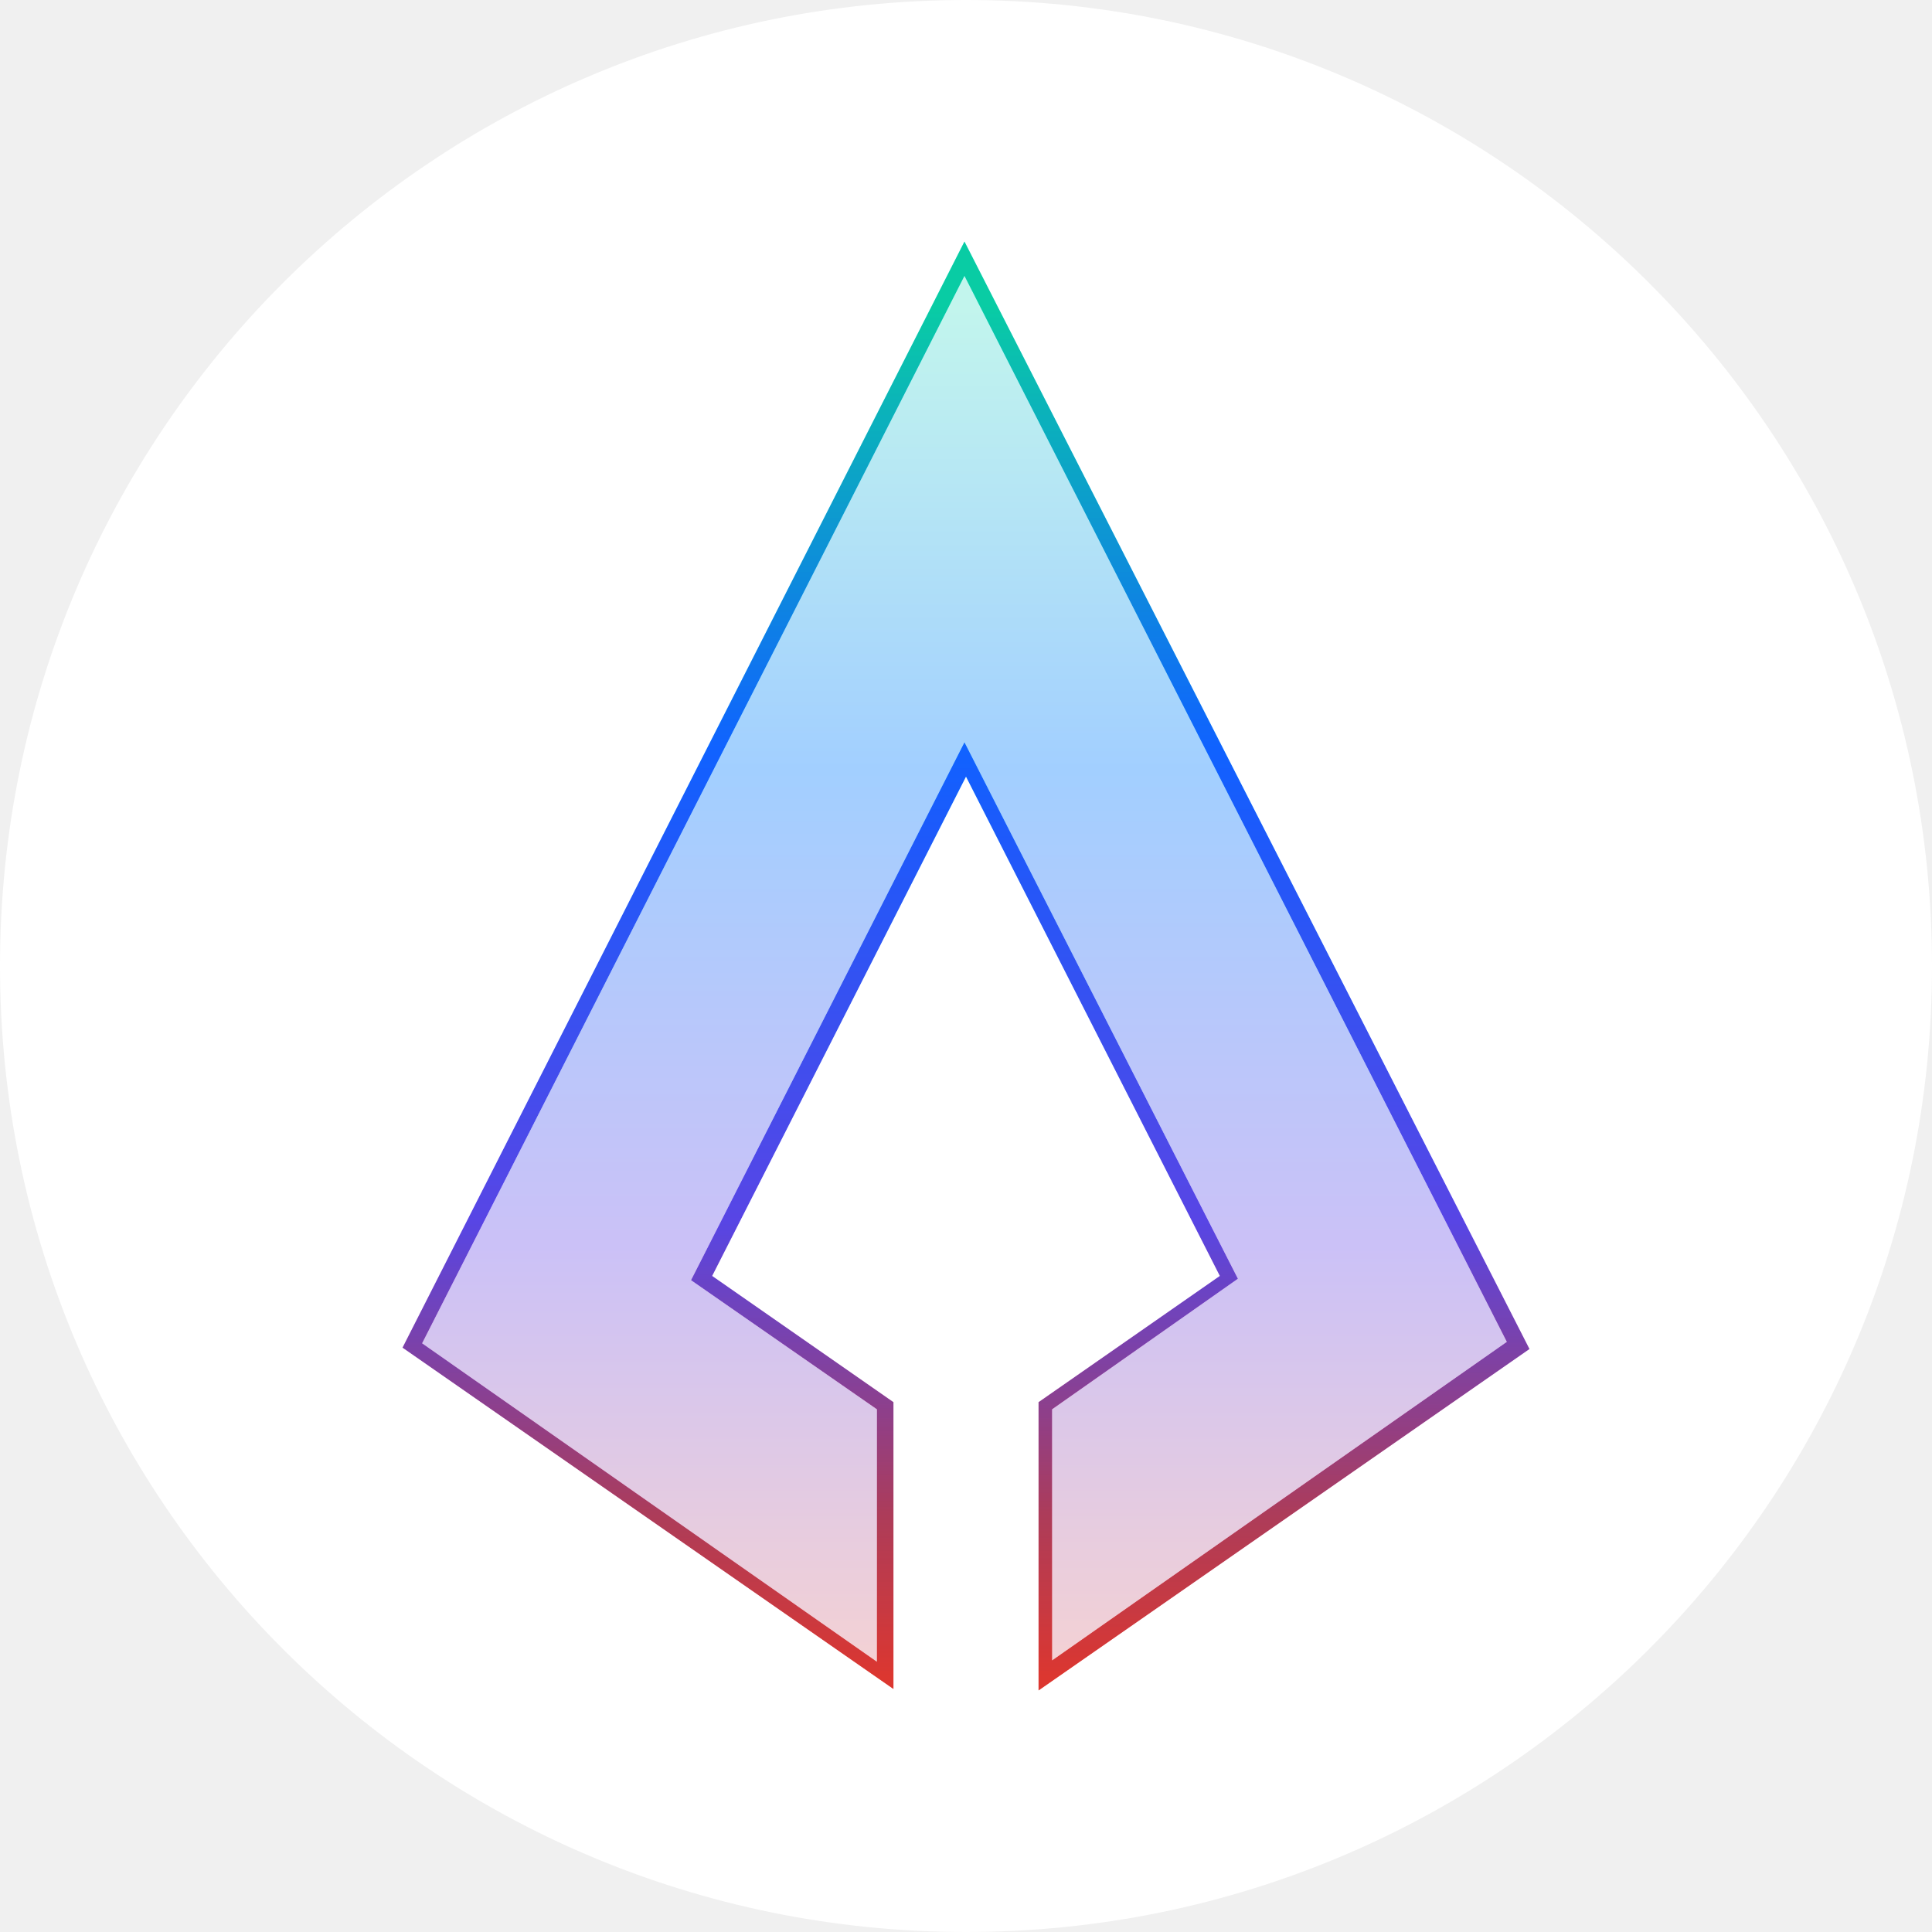
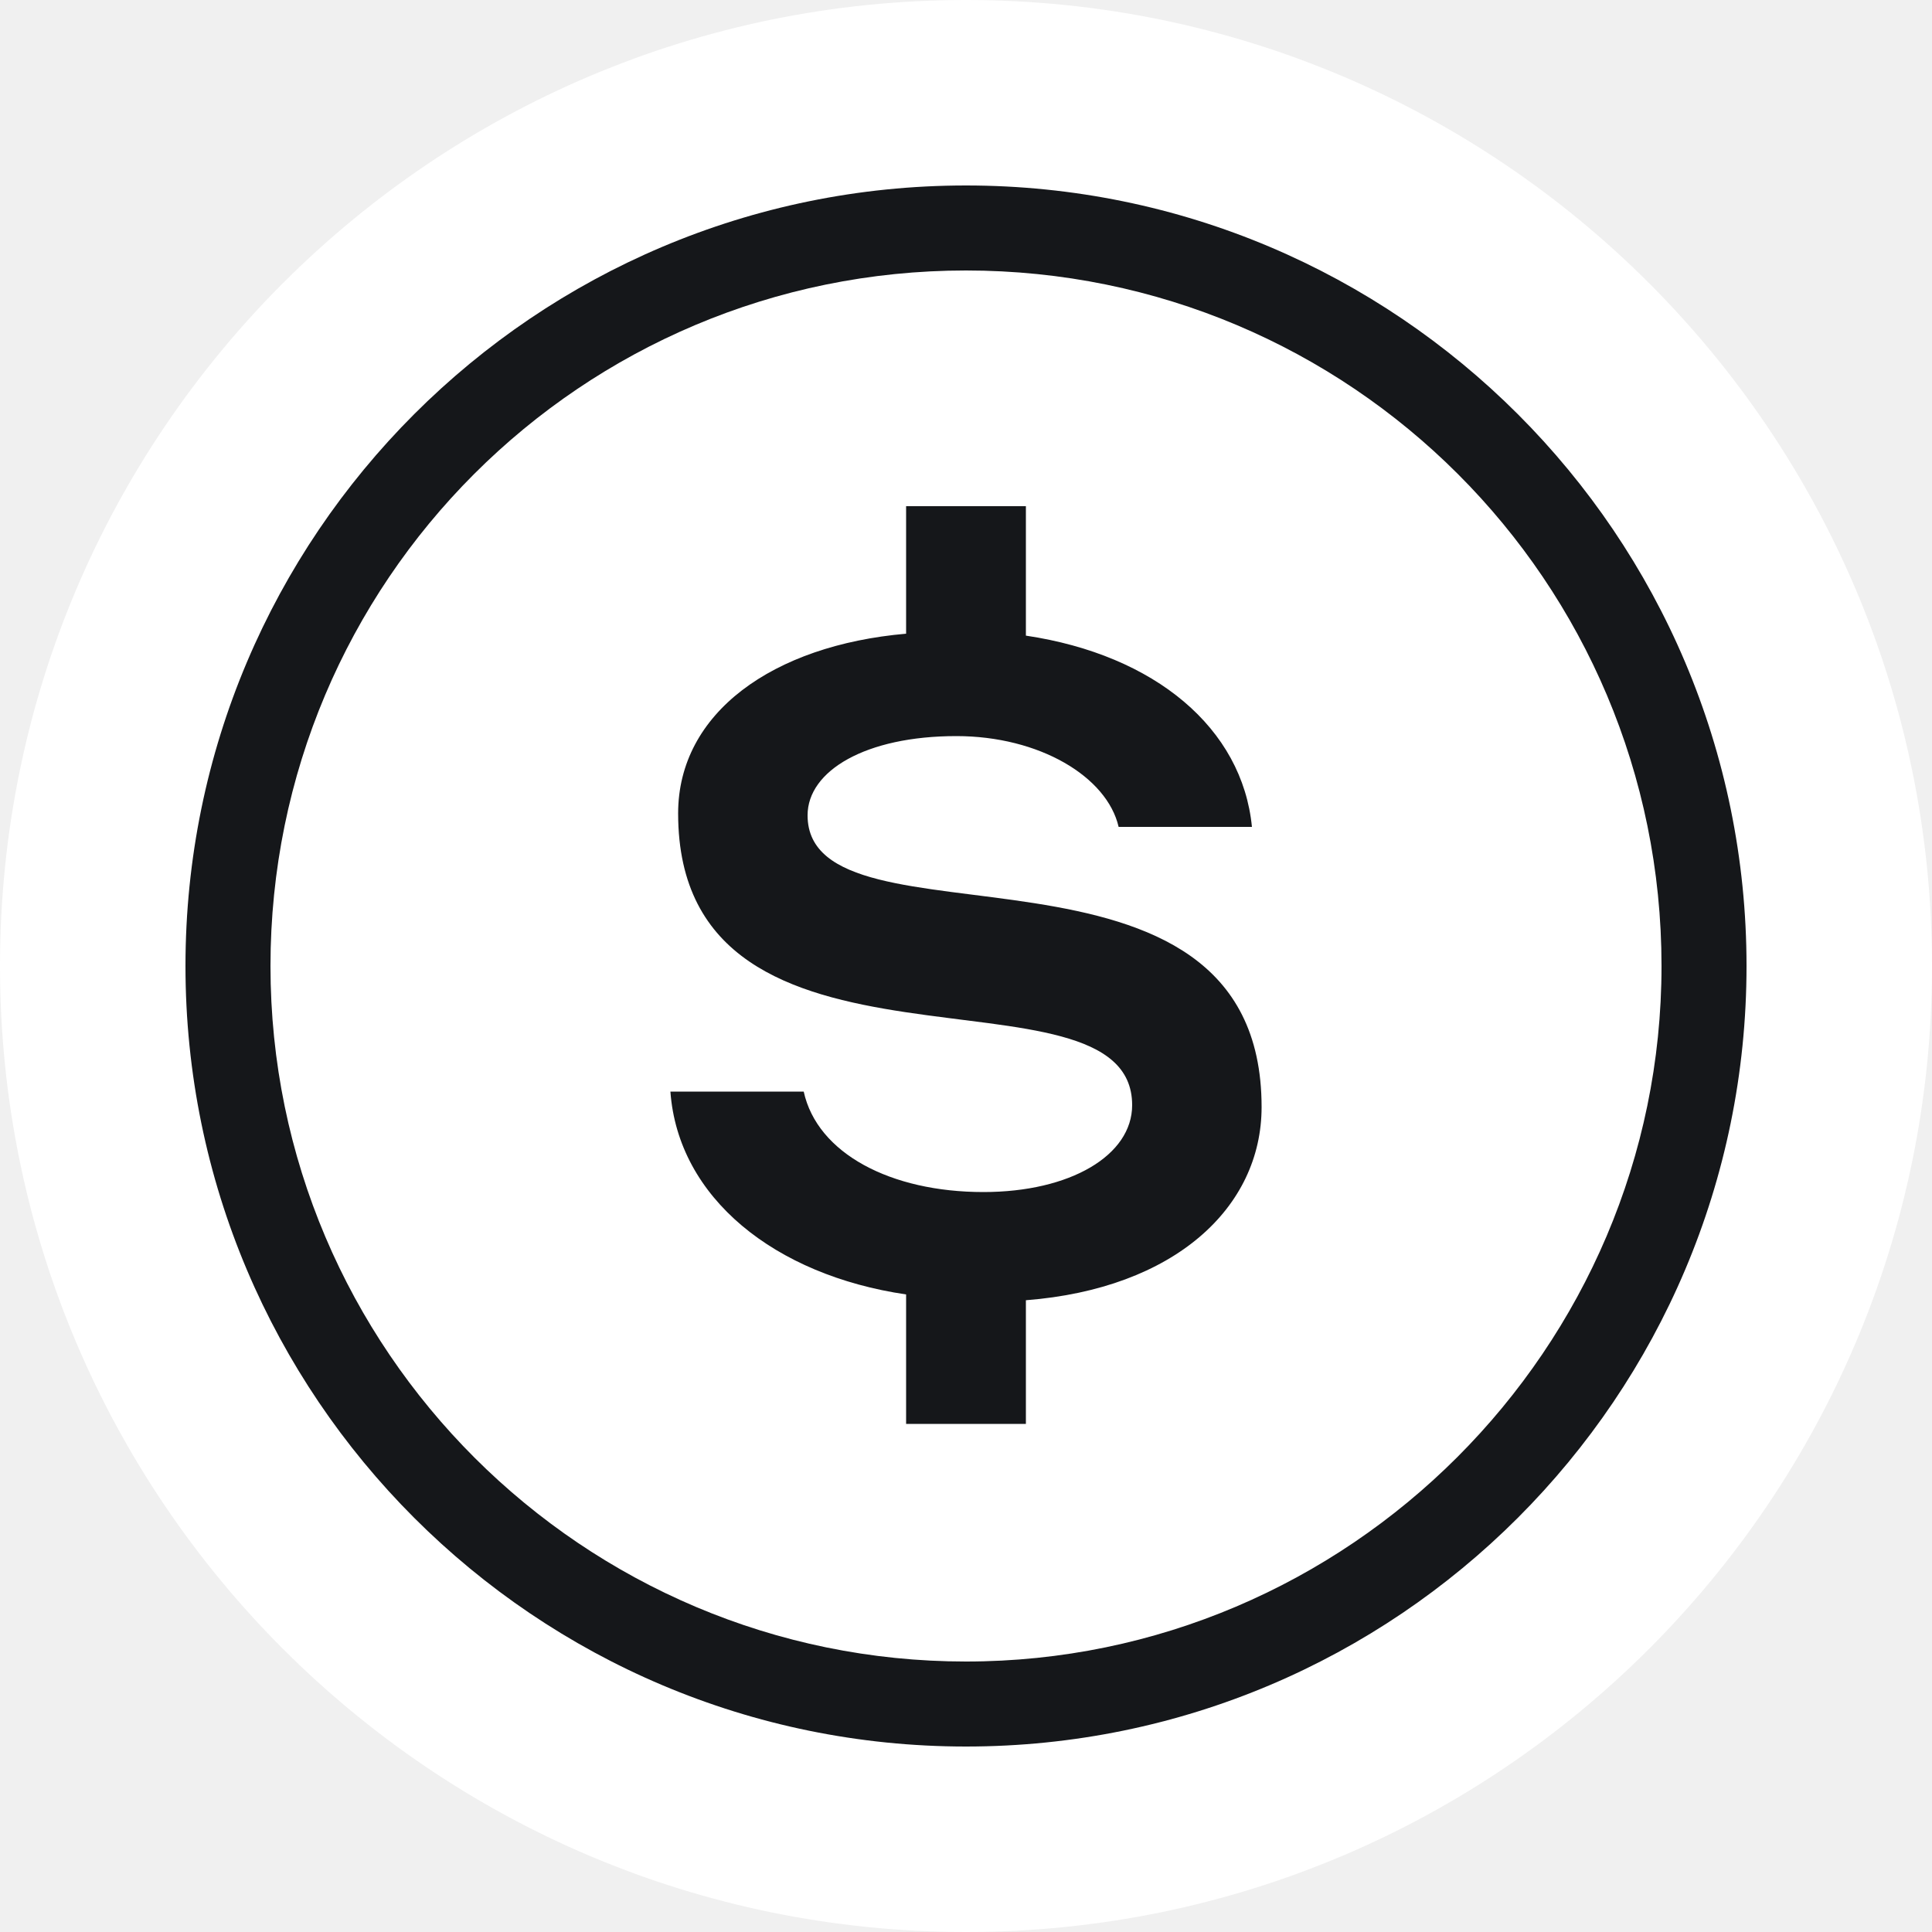
<svg xmlns="http://www.w3.org/2000/svg" width="24" height="24" viewBox="0 0 24 24" fill="none">
-   <g clip-path="url(#clip0_305_3447)">
-     <circle cx="12" cy="12" r="12" fill="white" />
-     <path d="M13.07 20.626L18.718 16.669L11.981 3.428L5.244 16.687L10.893 20.644V17.507L8.584 15.903L11.981 9.22L15.378 15.885L13.07 17.507V20.626Z" fill="url(#paint0_linear_305_3447)" />
-     <path d="M11.981 3.428L18.718 16.669L13.07 20.626V17.507L15.378 15.885L11.981 9.22L8.584 15.903L10.893 17.507V20.643L5.244 16.687L11.981 3.428ZM11.981 3L5 16.741L11.099 20.982V17.418L8.847 15.85L12 9.648L15.153 15.85L12.901 17.418V21L19 16.758L11.981 3Z" fill="url(#paint1_linear_305_3447)" />
-     <path d="M11.981 3.428L18.718 16.669L13.07 20.626V17.507L15.378 15.885L11.981 9.22L8.584 15.903L10.893 17.507V20.643L5.244 16.687L11.981 3.428ZM11.981 3L5 16.741L11.099 20.982V17.418L8.847 15.85L12 9.648L15.153 15.85L12.901 17.418V21L19 16.758L11.981 3Z" fill="black" fill-opacity="0.3" style="mix-blend-mode:overlay" />
+   <g clip-path="url(#clip0_313_3367)">
+     <path d="M12 24C5.376 24 0 18.624 0 12C0 5.376 5.376 0 12 0C18.624 0 24 5.376 24 12C24 18.624 18.624 24 12 24Z" fill="white" />
+     <path d="M12.744 16.152V17.688H11.256V16.08C9.624 15.84 8.424 14.88 8.328 13.56H9.984C10.152 14.328 11.064 14.808 12.216 14.808C13.296 14.808 14.064 14.352 14.064 13.728C14.064 11.832 8.424 13.752 8.424 10.104C8.424 8.856 9.6 8.016 11.256 7.872V6.288H12.744V7.896C14.352 8.136 15.432 9.048 15.552 10.272H13.896C13.752 9.648 12.912 9.144 11.88 9.144C10.752 9.144 10.032 9.576 10.032 10.128C10.032 11.904 15.672 10.056 15.672 13.752C15.672 15 14.592 16.008 12.744 16.152ZM12 21.696C6.648 21.696 2.304 17.352 2.304 12C2.304 6.648 6.648 2.304 12 2.304C17.352 2.304 21.696 6.648 21.696 12C21.696 17.352 17.352 21.696 12 21.696ZM12 3.36C7.224 3.36 3.36 7.224 3.36 12C3.36 16.776 7.248 20.64 12 20.64C16.752 20.64 20.64 16.752 20.64 12C20.64 7.224 16.776 3.36 12 3.36Z" fill="#15171A" />
  </g>
  <defs>
-     <linearGradient id="paint0_linear_305_3447" x1="31.762" y1="3.817" x2="31.762" y2="21.228" gradientUnits="userSpaceOnUse">
-       <stop stop-color="#C2F5ED" />
-       <stop offset="0.33" stop-color="#A2CFFF" />
-       <stop offset="0.67" stop-color="#CBC1F7" />
-       <stop offset="1" stop-color="#F8D3D0" />
-     </linearGradient>
-     <linearGradient id="paint1_linear_305_3447" x1="31.762" y1="3.608" x2="31.762" y2="20.84" gradientUnits="userSpaceOnUse">
-       <stop offset="0.01" stop-color="#0DD8B9" />
-       <stop offset="0.33" stop-color="#1786FF" />
-       <stop offset="0.67" stop-color="#7D63EB" />
-       <stop offset="1" stop-color="#E44E44" />
-     </linearGradient>
-     <clipPath id="clip0_305_3447">
+     <clipPath id="clip0_313_3367">
      <rect width="24" height="24" fill="white" />
    </clipPath>
  </defs>
</svg>
